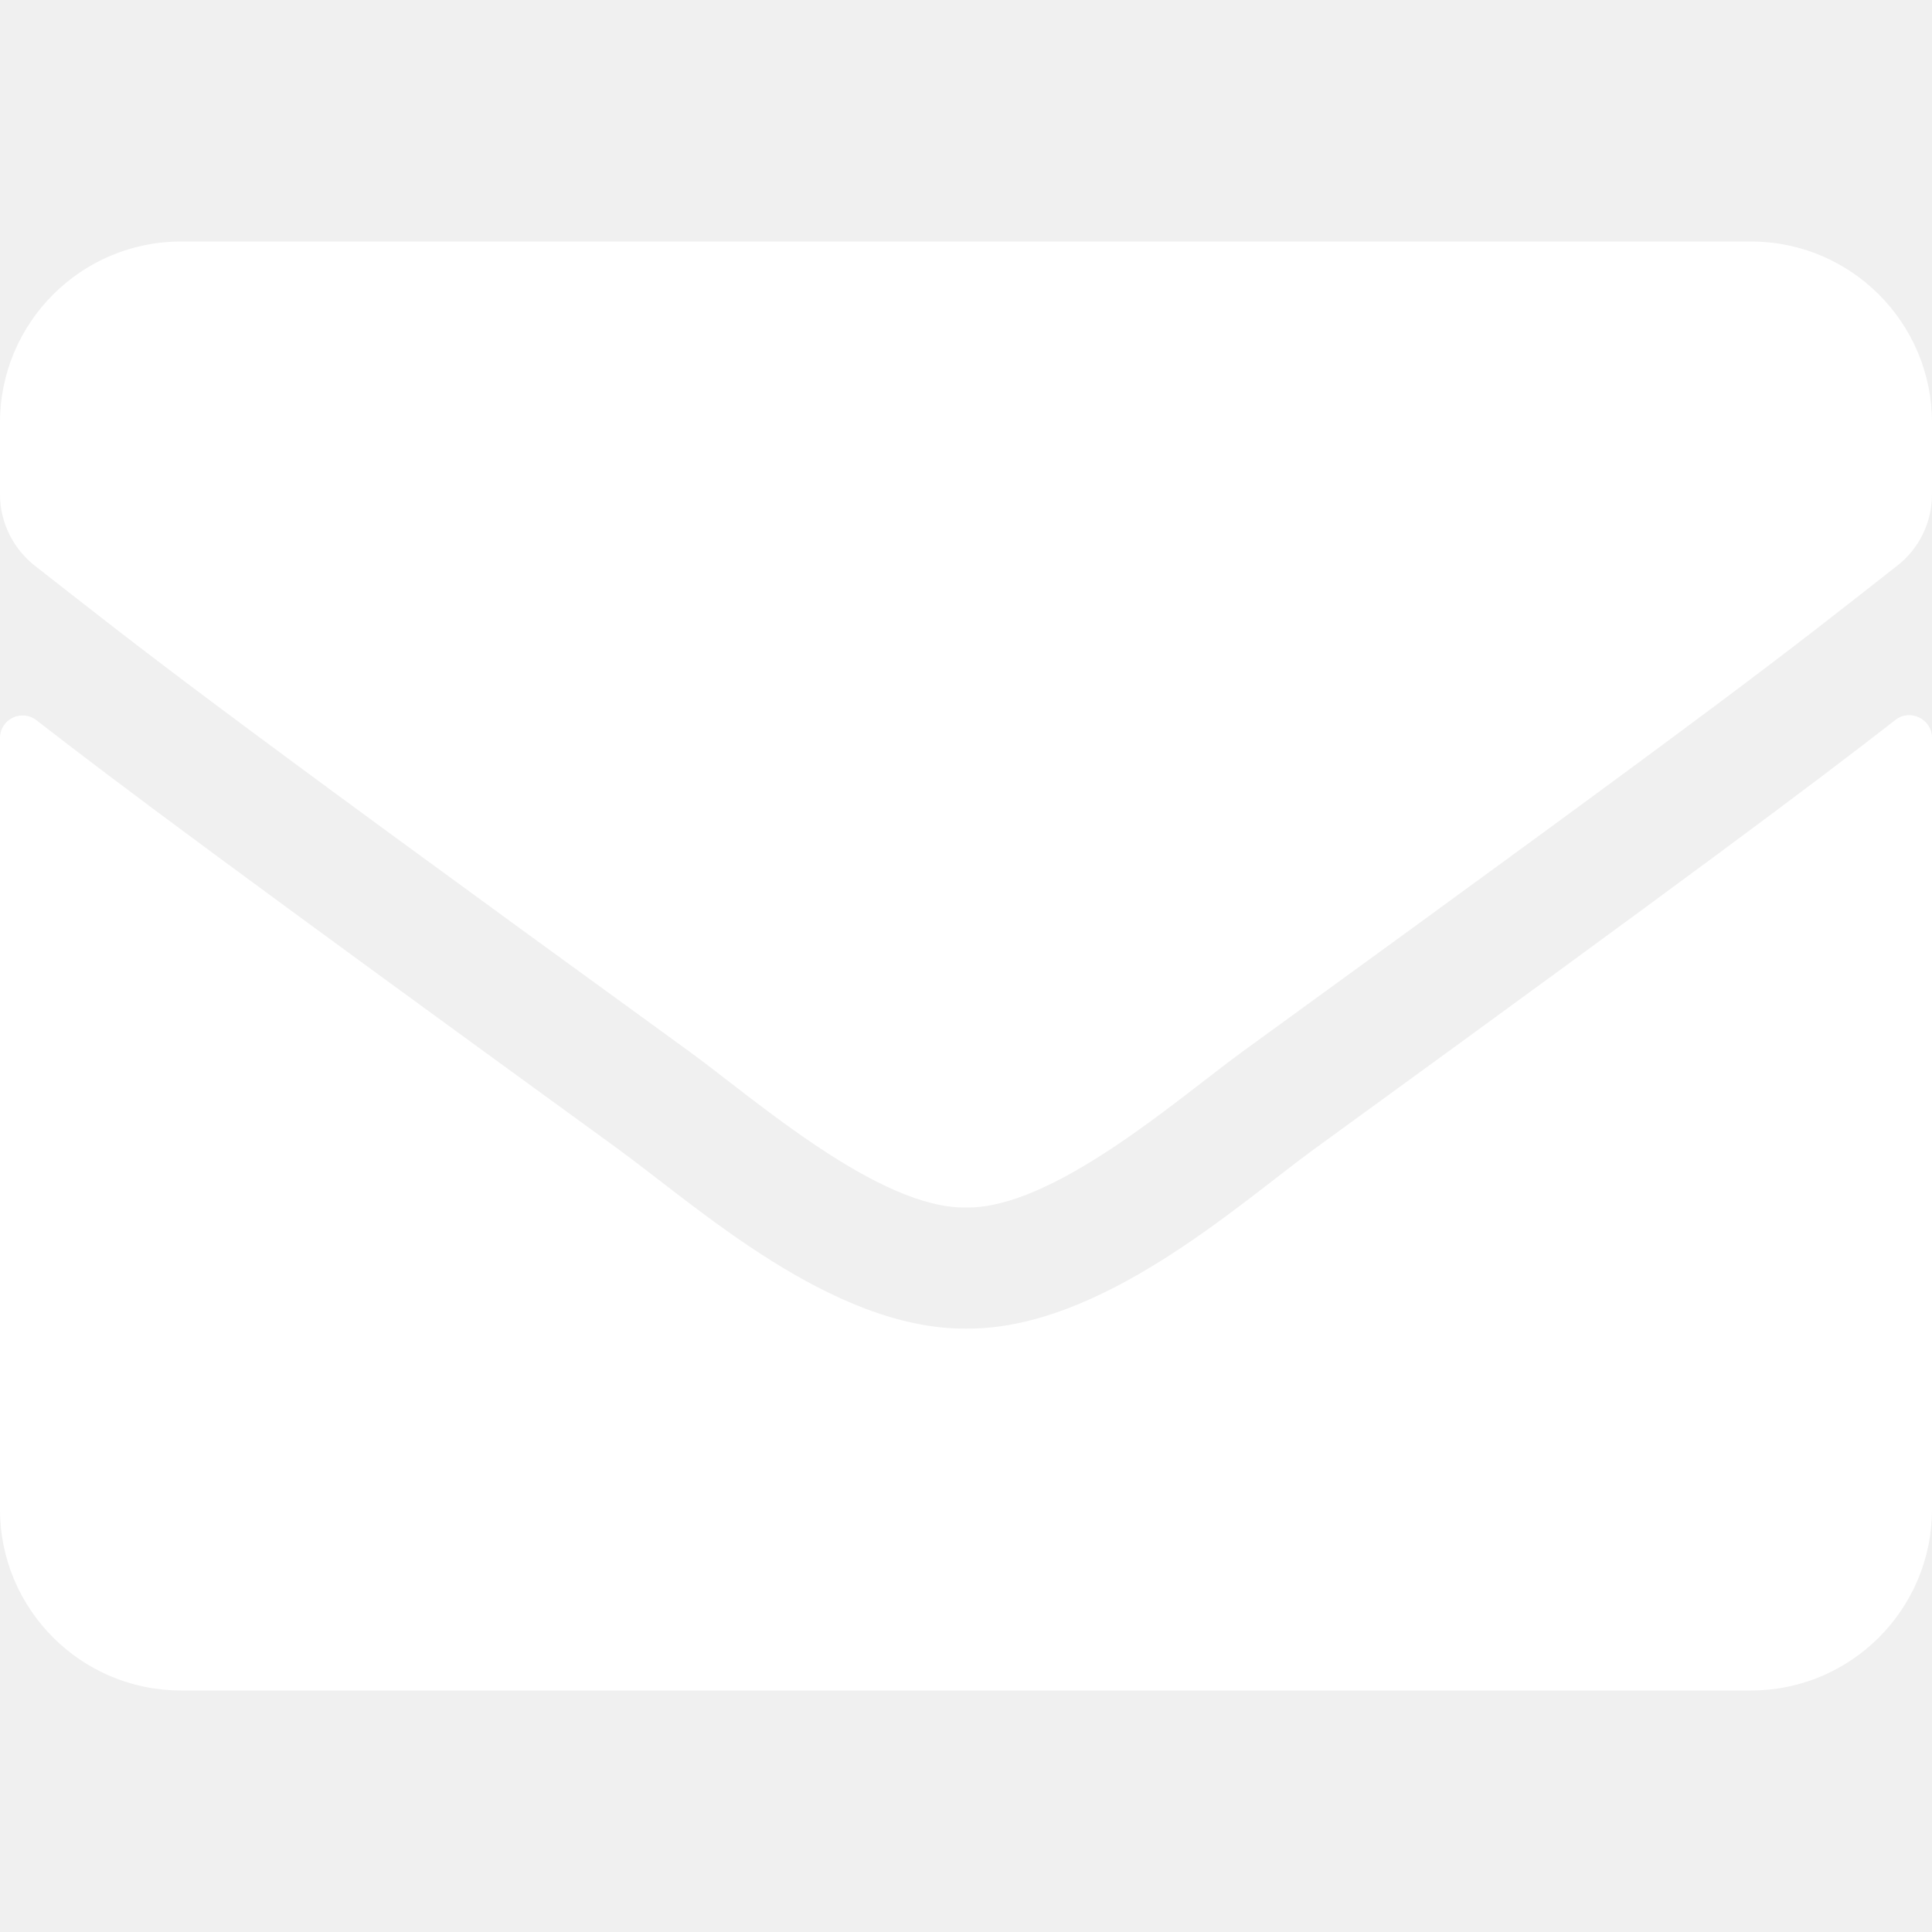
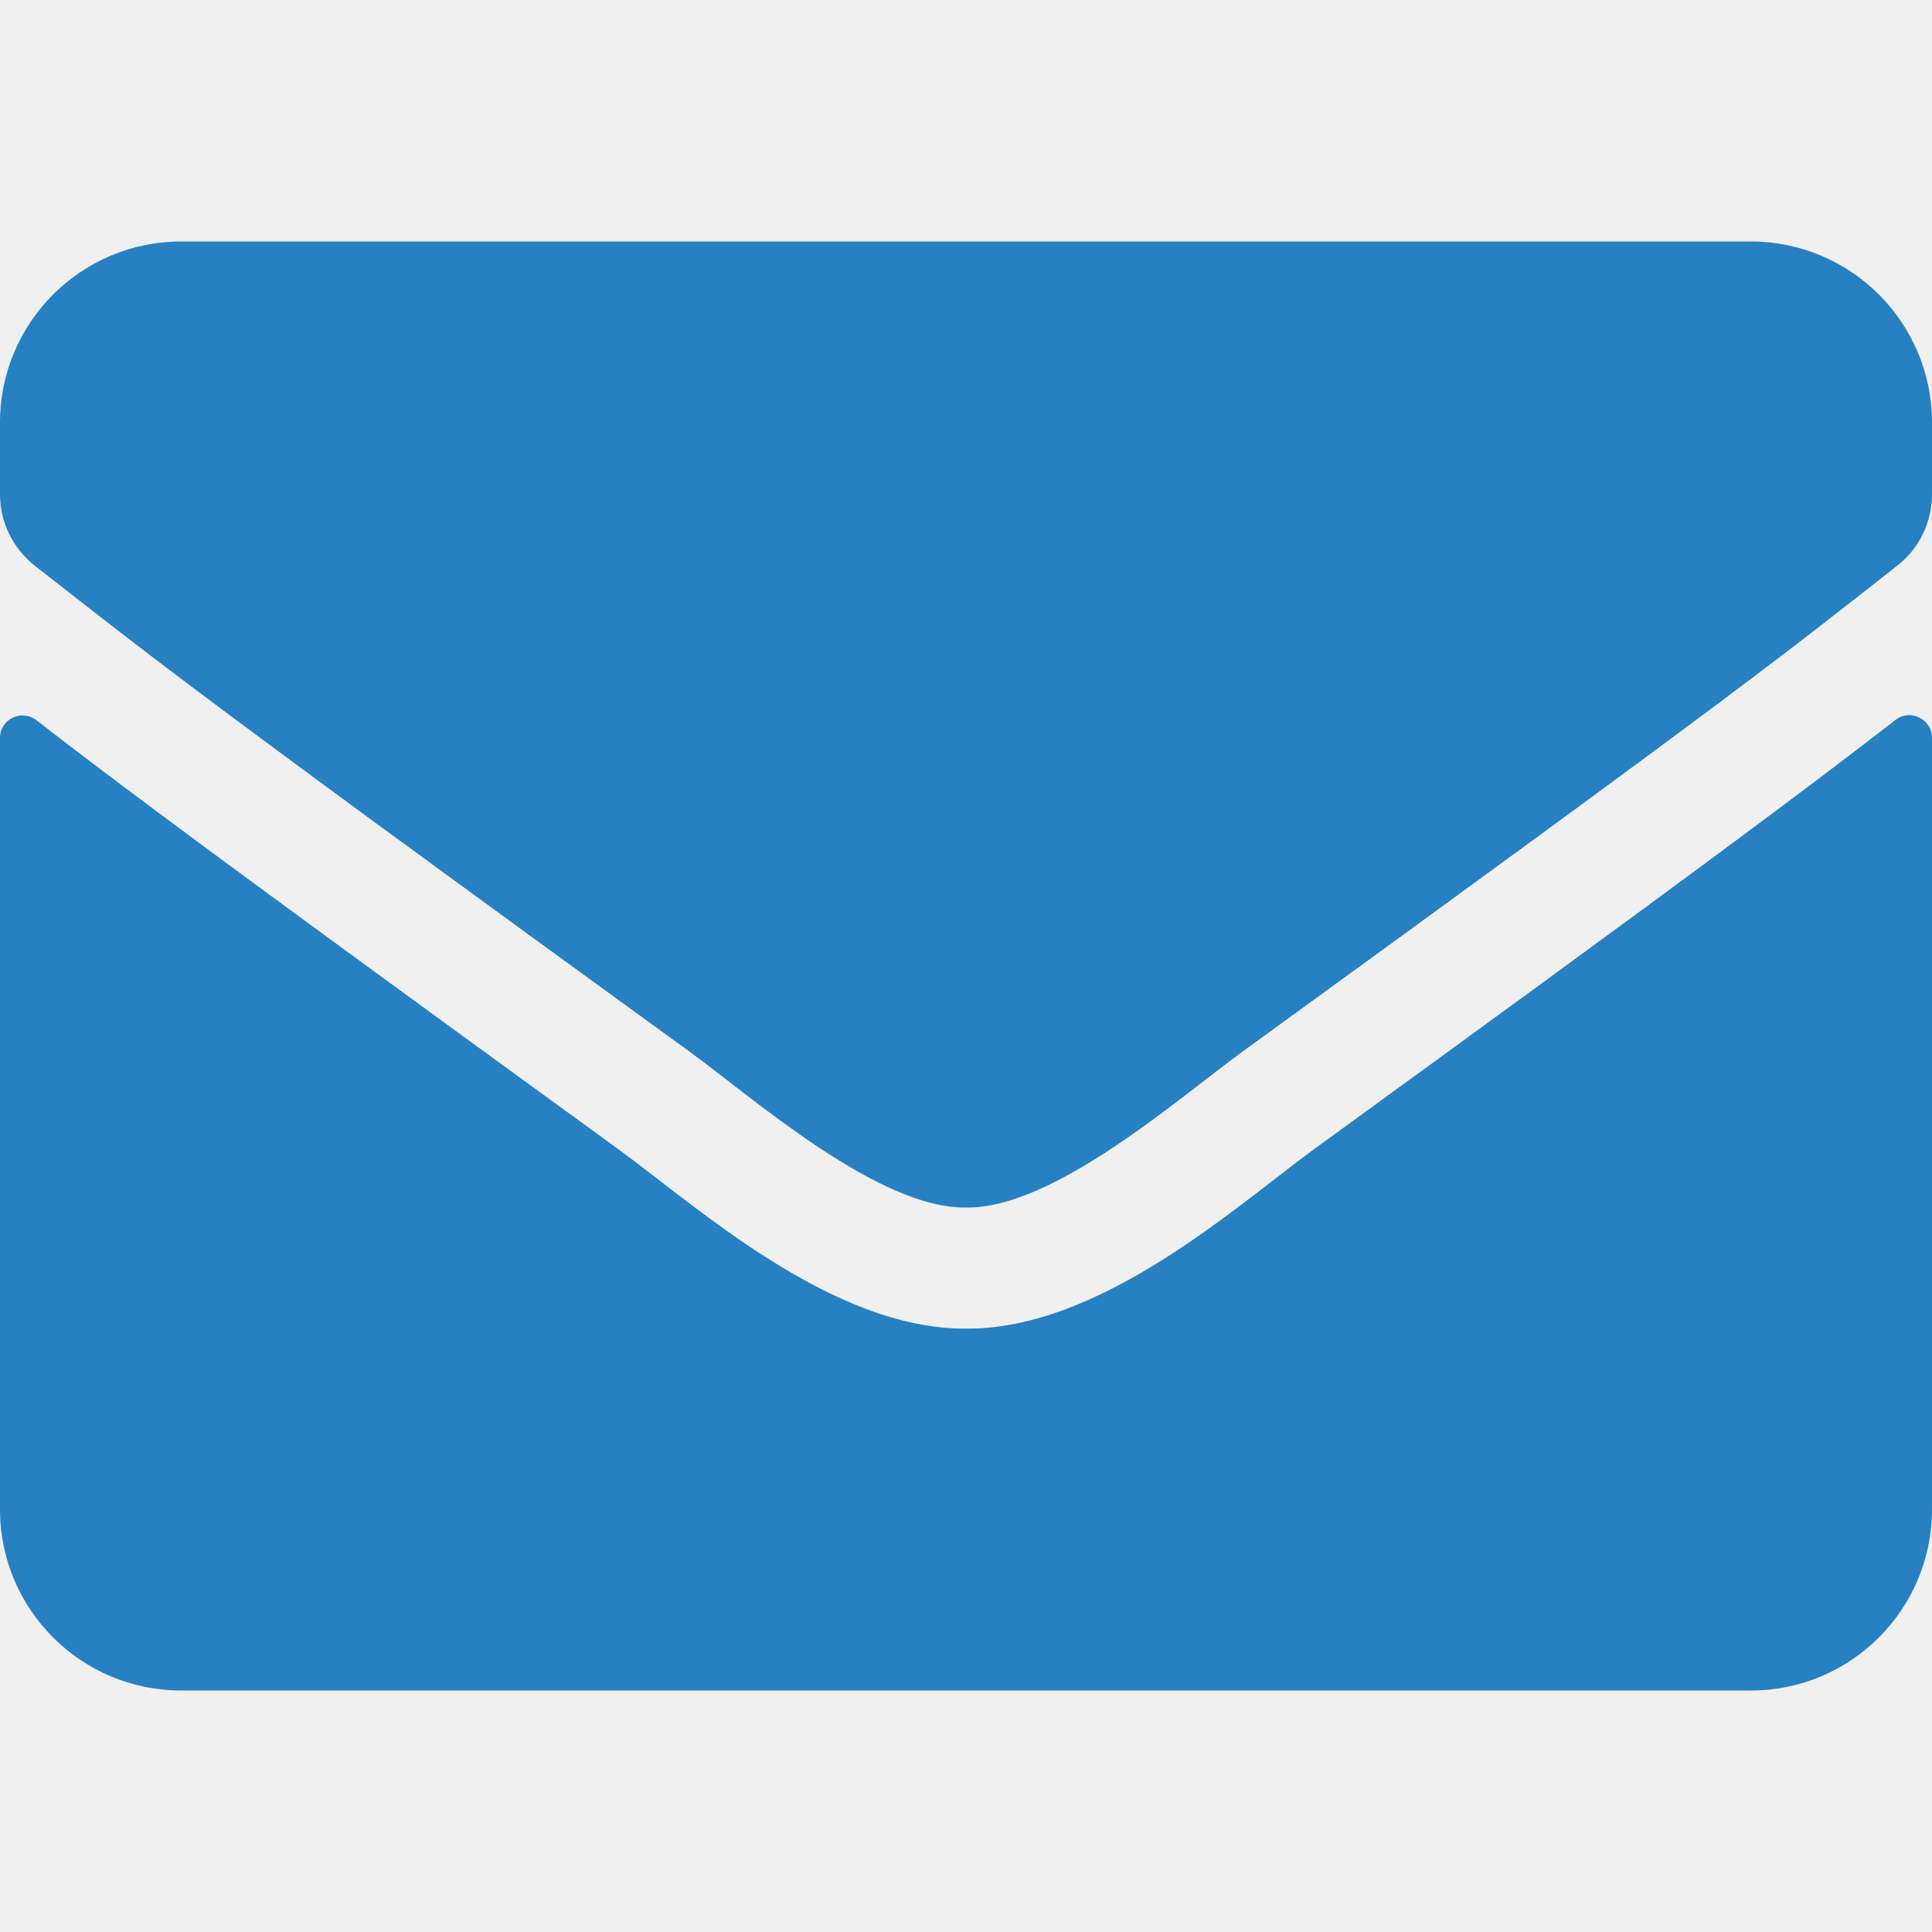
<svg xmlns="http://www.w3.org/2000/svg" version="1.1" id="Layer_1" x="0px" y="0px" viewBox="0 0 512 512" style="enable-background:new 0 0 512 512;" xml:space="preserve">
  <style type="text/css">
- 	.st0{fill:#FFFFFF;}
+ 	.st0{fill:#2680C2;}
</style>
  <path class="st0" d="M502.3,190.8c3.9-3.1,9.7-0.2,9.7,4.7V400c0,26.5-21.5,48-48,48H48c-26.5,0-48-21.5-48-48V195.6  c0-5,5.7-7.8,9.7-4.7c22.4,17.4,52.1,39.5,154.1,113.6c21.1,15.4,56.7,47.8,92.2,47.6c35.7,0.3,72-32.8,92.3-47.6  C450.3,230.4,479.9,208.2,502.3,190.8z M256,320c23.2,0.4,56.6-29.2,73.4-41.4c132.7-96.3,142.8-104.7,173.4-128.7  c5.8-4.5,9.2-11.5,9.2-18.9v-19c0-26.5-21.5-48-48-48H48C21.5,64,0,85.5,0,112v19c0,7.4,3.4,14.3,9.2,18.9  c30.6,23.9,40.7,32.4,173.4,128.7C199.4,290.8,232.8,320.4,256,320L256,320z" />
</svg>
